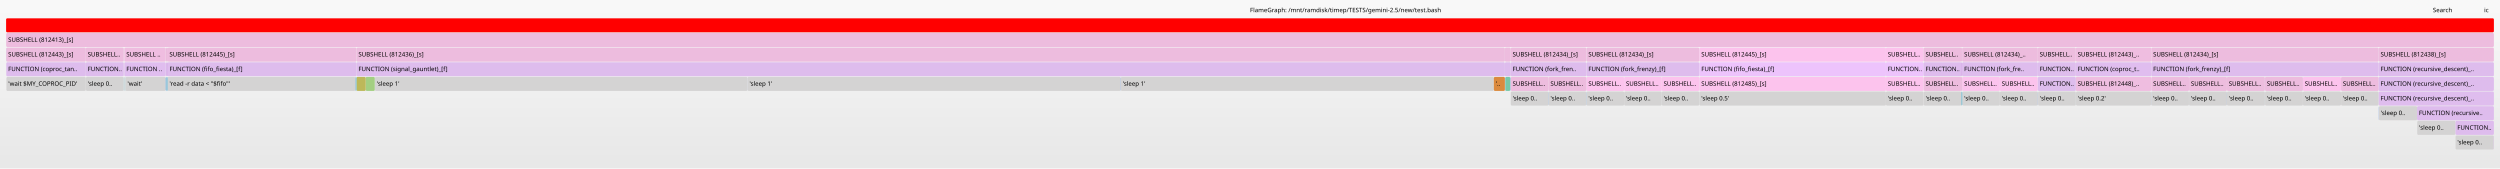
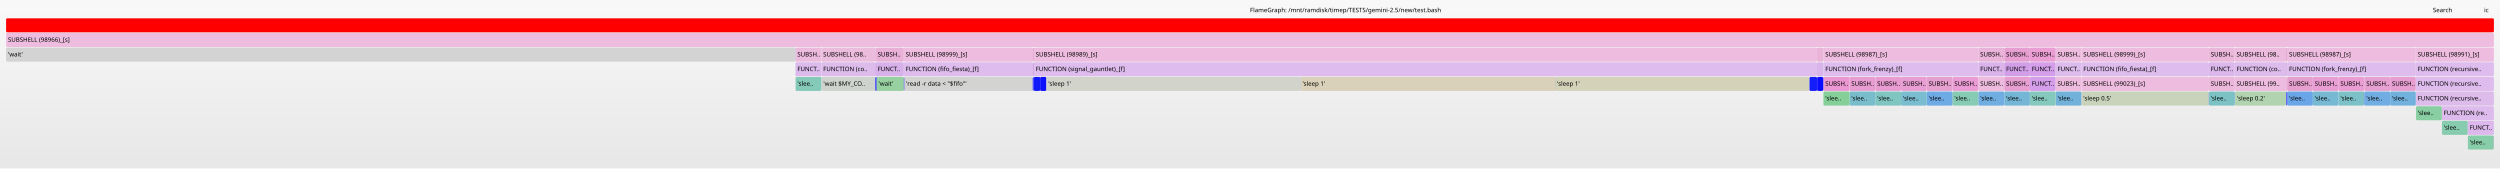
<svg xmlns="http://www.w3.org/2000/svg" version="1.1" width="4096" height="276" viewBox="0 0 4096 276">
  <defs>
    <linearGradient id="background" y1="0" y2="1" x1="0" x2="0">
      <stop stop-color="#f8f8f8" offset="5%" />
      <stop stop-color="#e8e8e8" offset="95%" />
    </linearGradient>
  </defs>
  <style type="text/css">
        text { font-family:Verdana; font-size:10px; fill:rgb(0,0,0); }
        .hide { display:none; }
        .parent { opacity:0.5; }
</style>
  <rect x="0.0" y="0" width="4096.0" height="276.0" fill="url(#background)" />
  <text id="title" x="2048.00" y="20">FlameGraph: /mnt/ramdisk/timep/TESTS/gemini-2.5/new/test.bash</text>
  <text id="details" x="10.00" y="261"> </text>
  <text id="unzoom" x="10.00" y="20" class="hide">Reset Zoom</text>
  <text id="search" x="3986.00" y="20">Search</text>
  <text id="ignorecase" x="4070.00" y="20">ic</text>
  <text id="matched" x="3986.00" y="261"> </text>
  <g id="frames">
    <g>
-       <rect x="10.0" y="78" width="0.3" height="23.0" fill="rgb(94,161,221)" rx="2" ry="2" />
-       <text x="13.05" y="92.5" />
-     </g>
-     <g>
-       <rect x="2599.3" y="150" width="61.6" height="23.0" fill="rgb(212,211,211)" rx="2" ry="2" />
-       <text x="2602.34" y="164.5">'sleep 0..</text>
-     </g>
-     <g>
-       <rect x="140.8" y="126" width="61.7" height="23.0" fill="rgb(212,211,211)" rx="2" ry="2" />
-       <text x="143.79" y="140.5">'sleep 0..</text>
-     </g>
-     <g>
-       <rect x="3401.0" y="102" width="123.7" height="23.0" fill="rgb(224,189.333,239)" rx="2" ry="2" />
-       <text x="3404.02" y="116.5">FUNCTION (coproc_t..</text>
-     </g>
-     <g>
-       <rect x="3089.9" y="102" width="61.7" height="23.0" fill="rgb(236.653,194.955,251.664)" rx="2" ry="2" />
-       <text x="3092.91" y="116.5">FUNCTION..</text>
-     </g>
-     <g>
-       <rect x="1836.0" y="126" width="0.2" height="23.0" fill="rgb(75,132,234)" rx="2" ry="2" />
-       <text x="1839.04" y="140.5" />
-     </g>
-     <g>
-       <rect x="273.5" y="78" width="1.1" height="23.0" fill="rgb(231.495,154.849,208.502)" rx="2" ry="2" />
-       <text x="276.48" y="92.5" />
-     </g>
-     <g>
-       <rect x="1224.9" y="126" width="611.1" height="23.0" fill="rgb(212,211,211)" rx="2" ry="2" />
-       <text x="1227.89" y="140.5">'sleep 1'</text>
-     </g>
-     <g>
-       <rect x="3338.8" y="78" width="62.2" height="23.0" fill="rgb(237.332,188.663,222.332)" rx="2" ry="2" />
-       <text x="3341.75" y="92.5">SUBSHELL..</text>
-     </g>
-     <g>
-       <rect x="599.2" y="126" width="14.9" height="23.0" fill="rgb(163,207,130)" rx="2" ry="2" />
-       <text x="602.18" y="140.5" />
-     </g>
-     <g>
-       <rect x="3710.8" y="150" width="0.2" height="23.0" fill="rgb(88,151,226)" rx="2" ry="2" />
-       <text x="3713.80" y="164.5" />
-     </g>
-     <g>
-       <rect x="2784.3" y="150" width="305.6" height="23.0" fill="rgb(212,211,211)" rx="2" ry="2" />
-       <text x="2787.32" y="164.5">'sleep 0.5'</text>
-     </g>
-     <g>
-       <rect x="10.0" y="54" width="0.3" height="23.0" fill="rgb(222.917,138.333,196.667)" rx="2" ry="2" />
-       <text x="13.00" y="68.5" />
-     </g>
-     <g>
-       <rect x="2661.0" y="150" width="61.6" height="23.0" fill="rgb(212,211,211)" rx="2" ry="2" />
-       <text x="2663.97" y="164.5">'sleep 0..</text>
-     </g>
-     <g>
-       <rect x="3524.7" y="78" width="372.5" height="23.0" fill="rgb(237,188.333,222)" rx="2" ry="2" />
-       <text x="3527.66" y="92.5">SUBSHELL (812434)_[s]</text>
-     </g>
-     <g>
-       <rect x="274.6" y="78" width="309.6" height="23.0" fill="rgb(237,188.333,222)" rx="2" ry="2" />
-       <text x="277.56" y="92.5">SUBSHELL (812445)_[s]</text>
-     </g>
-     <g>
-       <rect x="203.9" y="126" width="1.9" height="23.0" fill="rgb(195,211,213)" rx="2" ry="2" />
-       <text x="206.87" y="140.5" />
-     </g>
-     <g>
-       <rect x="2599.3" y="78" width="184.8" height="23.0" fill="rgb(237,188.333,222)" rx="2" ry="2" />
-       <text x="2602.29" y="92.5">SUBSHELL (812434)_[s]</text>
-     </g>
-     <g>
-       <rect x="3213.6" y="126" width="1.4" height="23.0" fill="rgb(230.824,149.698,206.647)" rx="2" ry="2" />
-       <text x="3216.58" y="140.5" />
-     </g>
-     <g>
-       <rect x="3401.0" y="78" width="123.7" height="23.0" fill="rgb(239,189.333,224)" rx="2" ry="2" />
-       <text x="3404.02" y="92.5">SUBSHELL (812443)_..</text>
-     </g>
-     <g>
-       <rect x="3524.2" y="150" width="0.1" height="23.0" fill="rgb(77,135,233)" rx="2" ry="2" />
-       <text x="3527.18" y="164.5" />
-     </g>
-     <g>
-       <rect x="3773.1" y="150" width="62.4" height="23.0" fill="rgb(212,211,211)" rx="2" ry="2" />
-       <text x="3776.10" y="164.5">'sleep 0..</text>
-     </g>
-     <g>
-       <rect x="2537.2" y="150" width="61.8" height="23.0" fill="rgb(212,211,211)" rx="2" ry="2" />
-       <text x="2540.23" y="164.5">'sleep 0..</text>
-     </g>
-     <g>
-       <rect x="2784.2" y="102" width="0.1" height="23.0" fill="rgb(211.217,166.549,231.118)" rx="2" ry="2" />
-       <text x="2787.16" y="116.5" />
-     </g>
-     <g>
-       <rect x="202.5" y="78" width="1.3" height="23.0" fill="rgb(236.868,187.843,221.757)" rx="2" ry="2" />
-       <text x="205.46" y="92.5" />
-     </g>
-     <g>
-       <rect x="4023.2" y="222" width="62.5" height="23.0" fill="rgb(212,211,211)" rx="2" ry="2" />
-       <text x="4026.15" y="236.5">'sleep 0..</text>
-     </g>
-     <g>
-       <rect x="3897.6" y="174" width="62.5" height="23.0" fill="rgb(212,211,211)" rx="2" ry="2" />
-       <text x="3900.58" y="188.5">'sleep 0..</text>
-     </g>
-     <g>
-       <rect x="271.5" y="78" width="0.3" height="23.0" fill="rgb(235.073,182.54,218.77)" rx="2" ry="2" />
-       <text x="274.49" y="92.5" />
-     </g>
-     <g>
-       <rect x="2599.0" y="126" width="0.2" height="23.0" fill="rgb(228.206,150.452,204.565)" rx="2" ry="2" />
-       <text x="2602.00" y="140.5" />
-     </g>
-     <g>
-       <rect x="2599.3" y="102" width="184.8" height="23.0" fill="rgb(222,188.333,237)" rx="2" ry="2" />
-       <text x="2602.29" y="116.5">FUNCTION (fork_frenzy)_[f]</text>
-     </g>
-     <g>
-       <rect x="3151.8" y="126" width="61.8" height="23.0" fill="rgb(237,188.333,222)" rx="2" ry="2" />
-       <text x="3154.79" y="140.5">SUBSHELL..</text>
-     </g>
-     <g>
-       <rect x="3960.1" y="174" width="125.9" height="23.0" fill="rgb(222,188.333,237)" rx="2" ry="2" />
-       <text x="3963.14" y="188.5">FUNCTION (recursive..</text>
-     </g>
-     <g>
-       <rect x="2474.7" y="126" width="0.5" height="23.0" fill="rgb(100,169,215)" rx="2" ry="2" />
-       <text x="2477.66" y="140.5" />
-     </g>
-     <g>
-       <rect x="10.3" y="78" width="130.3" height="23.0" fill="rgb(236.666,188.332,221.666)" rx="2" ry="2" />
-       <text x="13.31" y="92.5">SUBSHELL (812443)_[s]</text>
-     </g>
-     <g>
-       <rect x="272.8" y="78" width="0.7" height="23.0" fill="rgb(230.556,152.542,207.151)" rx="2" ry="2" />
-       <text x="275.80" y="92.5" />
-     </g>
-     <g>
-       <rect x="1224.7" y="126" width="0.1" height="23.0" fill="rgb(78,137,232)" rx="2" ry="2" />
-       <text x="1227.66" y="140.5" />
-     </g>
-     <g>
-       <rect x="274.6" y="102" width="309.6" height="23.0" fill="rgb(222,188.333,237)" rx="2" ry="2" />
-       <text x="277.56" y="116.5">FUNCTION (fifo_fiesta)_[f]</text>
-     </g>
-     <g>
-       <rect x="10.5" y="126" width="130.1" height="23.0" fill="rgb(212,211,211)" rx="2" ry="2" />
-       <text x="13.53" y="140.5">'wait $MY_COPROC_PID'</text>
-     </g>
-     <g>
-       <rect x="3338.8" y="102" width="62.2" height="23.0" fill="rgb(222.332,188.663,237.332)" rx="2" ry="2" />
-       <text x="3341.75" y="116.5">FUNCTION..</text>
-     </g>
-     <g>
-       <rect x="202.5" y="102" width="1.3" height="23.0" fill="rgb(221.757,187.843,236.868)" rx="2" ry="2" />
-       <text x="205.46" y="116.5" />
-     </g>
-     <g>
-       <rect x="3835.6" y="126" width="61.6" height="23.0" fill="rgb(237,188.333,222)" rx="2" ry="2" />
-       <text x="3838.58" y="140.5">SUBSHELL..</text>
-     </g>
-     <g>
-       <rect x="2475.2" y="150" width="61.8" height="23.0" fill="rgb(212,211,211)" rx="2" ry="2" />
-       <text x="2478.23" y="164.5">'sleep 0..</text>
-     </g>
-     <g>
-       <rect x="271.8" y="78" width="0.7" height="23.0" fill="rgb(235.242,180.816,218.467)" rx="2" ry="2" />
-       <text x="274.82" y="92.5" />
-     </g>
-     <g>
-       <rect x="140.6" y="102" width="61.9" height="23.0" fill="rgb(221.667,188.333,236.667)" rx="2" ry="2" />
-       <text x="143.62" y="116.5">FUNCTION..</text>
-     </g>
-     <g>
-       <rect x="2465.7" y="126" width="0.6" height="23.0" fill="rgb(115,182,211)" rx="2" ry="2" />
-       <text x="2468.68" y="140.5" />
-     </g>
-     <g>
-       <rect x="272.5" y="78" width="0.3" height="23.0" fill="rgb(229.562,152.729,206.201)" rx="2" ry="2" />
-       <text x="275.50" y="92.5" />
-     </g>
-     <g>
-       <rect x="3524.3" y="150" width="0.2" height="23.0" fill="rgb(81,142,230)" rx="2" ry="2" />
-       <text x="3527.35" y="164.5" />
-     </g>
-     <g>
-       <rect x="2466.3" y="126" width="0.2" height="23.0" fill="rgb(81,140,232)" rx="2" ry="2" />
-       <text x="2469.28" y="140.5" />
-     </g>
-     <g>
-       <rect x="202.5" y="126" width="1.3" height="23.0" fill="rgb(194,210,214)" rx="2" ry="2" />
-       <text x="205.50" y="140.5" />
-     </g>
-     <g>
-       <rect x="2475.2" y="102" width="124.0" height="23.0" fill="rgb(221.667,188.333,236.667)" rx="2" ry="2" />
-       <text x="2478.19" y="116.5">FUNCTION (fork_fren..</text>
-     </g>
-     <g>
-       <rect x="271.5" y="102" width="0.3" height="23.0" fill="rgb(218.77,182.54,235.073)" rx="2" ry="2" />
-       <text x="274.49" y="116.5" />
-     </g>
-     <g>
-       <rect x="2599.3" y="126" width="61.6" height="23.0" fill="rgb(251.665,194.971,236.658)" rx="2" ry="2" />
-       <text x="2602.34" y="140.5">SUBSHELL..</text>
-     </g>
-     <g>
-       <rect x="3338.9" y="150" width="0.2" height="23.0" fill="rgb(74,130,235)" rx="2" ry="2" />
-       <text x="3341.92" y="164.5" />
-     </g>
-     <g>
-       <rect x="273.5" y="102" width="1.1" height="23.0" fill="rgb(208.502,154.849,231.495)" rx="2" ry="2" />
-       <text x="276.48" y="116.5" />
-     </g>
-     <g>
-       <rect x="3151.7" y="102" width="61.9" height="23.0" fill="rgb(222,188.333,237)" rx="2" ry="2" />
-       <text x="3154.74" y="116.5">FUNCTION..</text>
-     </g>
-     <g>
-       <rect x="3401.4" y="150" width="122.8" height="23.0" fill="rgb(212,211,211)" rx="2" ry="2" />
-       <text x="3404.43" y="164.5">'sleep 0.2'</text>
-     </g>
-     <g>
-       <rect x="3151.6" y="126" width="0.1" height="23.0" fill="rgb(229.583,160.862,208.402)" rx="2" ry="2" />
-       <text x="3154.62" y="140.5" />
+       <rect x="4000.7" y="174" width="85.3" height="23.0" fill="rgb(221.042,187.084,236.323)" rx="2" ry="2" />
+       <text x="4003.74" y="188.5">FUNCTION (re..</text>
+     </g>
+     <g>
+       <rect x="3241.4" y="126" width="42.2" height="23.0" fill="rgb(236.386,187.312,221.156)" rx="2" ry="2" />
+       <text x="3244.41" y="140.5">SUBSH..</text>
+     </g>
+     <g>
+       <rect x="1303.3" y="78" width="42.4" height="23.0" fill="rgb(235.978,185.829,220.414)" rx="2" ry="2" />
+       <text x="1306.35" y="92.5">SUBSH..</text>
+     </g>
+     <g>
+       <rect x="3619.1" y="78" width="42.3" height="23.0" fill="rgb(235.1,182.636,218.818)" rx="2" ry="2" />
+       <text x="3622.07" y="92.5">SUBSH..</text>
+     </g>
+     <g>
+       <rect x="2131.0" y="126" width="416.8" height="23.0" fill="rgb(217,209,185)" rx="2" ry="2" />
+       <text x="2133.95" y="140.5">'sleep 1'</text>
+     </g>
+     <g>
+       <rect x="3831.5" y="126" width="42.1" height="23.0" fill="rgb(232.509,157.039,210.018)" rx="2" ry="2" />
+       <text x="3834.52" y="140.5">SUBSH..</text>
+     </g>
+     <g>
+       <rect x="1345.7" y="102" width="88.4" height="23.0" fill="rgb(221.276,187.552,236.452)" rx="2" ry="2" />
+       <text x="1348.67" y="116.5">FUNCTION (co..</text>
+     </g>
+     <g>
+       <rect x="1480.8" y="78" width="211.3" height="23.0" fill="rgb(236.656,188.296,221.648)" rx="2" ry="2" />
+       <text x="1483.78" y="92.5">SUBSHELL (98999)_[s]</text>
+     </g>
+     <g>
+       <rect x="3747.3" y="78" width="210.8" height="23.0" fill="rgb(236.655,188.289,221.645)" rx="2" ry="2" />
+       <text x="3750.33" y="92.5">SUBSHELL (98987)_[s]</text>
+     </g>
+     <g>
+       <rect x="3958.4" y="174" width="42.3" height="23.0" fill="rgb(137,206,162)" rx="2" ry="2" />
+       <text x="3961.36" y="188.5">'slee..</text>
+     </g>
+     <g>
+       <rect x="2977.2" y="126" width="0.1" height="23.0" fill="rgb(0,0,254)" rx="2" ry="2" />
+       <text x="2980.16" y="140.5" />
+     </g>
+     <g>
+       <rect x="1346.0" y="126" width="88.1" height="23.0" fill="rgb(206,211,205)" rx="2" ry="2" />
+       <text x="1348.96" y="140.5">'wait $MY_CO..</text>
+     </g>
+     <g>
+       <rect x="3410.2" y="126" width="208.9" height="23.0" fill="rgb(236.65,188.274,221.637)" rx="2" ry="2" />
+       <text x="3413.20" y="140.5">SUBSHELL (99023)_[s]</text>
+     </g>
+     <g>
+       <rect x="3072.6" y="126" width="42.1" height="23.0" fill="rgb(233.207,156.17,210.4)" rx="2" ry="2" />
+       <text x="3075.56" y="140.5">SUBSH..</text>
+     </g>
+     <g>
+       <rect x="3368.0" y="78" width="42.2" height="23.0" fill="rgb(236.364,187.233,221.117)" rx="2" ry="2" />
+       <text x="3371.00" y="92.5">SUBSH..</text>
+     </g>
+     <g>
+       <rect x="1434.1" y="78" width="0.8" height="23.0" fill="rgb(223.808,141.574,198.287)" rx="2" ry="2" />
+       <text x="1437.10" y="92.5" />
+     </g>
+     <g>
+       <rect x="1692.3" y="78" width="0.9" height="23.0" fill="rgb(222.92,138.346,196.673)" rx="2" ry="2" />
+       <text x="1695.29" y="92.5" />
+     </g>
+     <g>
+       <rect x="3831.5" y="150" width="42.1" height="23.0" fill="rgb(125,193,200)" rx="2" ry="2" />
+       <text x="3834.52" y="164.5">'slee..</text>
+     </g>
+     <g>
+       <rect x="1481.5" y="126" width="210.4" height="23.0" fill="rgb(211,211,209)" rx="2" ry="2" />
+       <text x="1484.51" y="140.5">'read -r data &lt; "$fifo"'</text>
+     </g>
+     <g>
+       <rect x="1303.2" y="78" width="0.1" height="23.0" fill="rgb(0,0,254)" rx="2" ry="2" />
+       <text x="1306.17" y="92.5" />
+     </g>
+     <g>
+       <rect x="3618.9" y="150" width="0.2" height="23.0" fill="rgb(0,0,254)" rx="2" ry="2" />
+       <text x="3621.94" y="164.5" />
+     </g>
+     <g>
+       <rect x="3283.6" y="150" width="0.1" height="23.0" fill="rgb(0,0,254)" rx="2" ry="2" />
+       <text x="3286.55" y="164.5" />
+     </g>
+     <g>
+       <rect x="1303.5" y="126" width="42.2" height="23.0" fill="rgb(133,201,184)" rx="2" ry="2" />
+       <text x="1306.51" y="140.5">'slee..</text>
+     </g>
+     <g>
+       <rect x="1692.3" y="126" width="0.9" height="23.0" fill="rgb(7,7,254)" rx="2" ry="2" />
+       <text x="1695.29" y="140.5" />
+     </g>
+     <g>
+       <rect x="3873.6" y="126" width="0.2" height="23.0" fill="rgb(222.919,138.343,196.671)" rx="2" ry="2" />
+       <text x="3876.64" y="140.5" />
+     </g>
+     <g>
+       <rect x="3198.8" y="126" width="0.2" height="23.0" fill="rgb(222.919,138.343,196.672)" rx="2" ry="2" />
+       <text x="3201.82" y="140.5" />
+     </g>
+     <g>
+       <rect x="3661.4" y="78" width="84.7" height="23.0" fill="rgb(236.234,186.762,220.881)" rx="2" ry="2" />
+       <text x="3664.37" y="92.5">SUBSHELL (98..</text>
+     </g>
+     <g>
+       <rect x="10.0" y="78" width="1293.2" height="23.0" fill="rgb(212,211,211)" rx="2" ry="2" />
+       <text x="13.03" y="92.5">'wait'</text>
+     </g>
+     <g>
+       <rect x="3241.3" y="102" width="42.3" height="23.0" fill="rgb(216.781,178.561,233.979)" rx="2" ry="2" />
+       <text x="3244.28" y="116.5">FUNCT..</text>
+     </g>
+     <g>
+       <rect x="3410.2" y="102" width="208.9" height="23.0" fill="rgb(221.637,188.274,236.65)" rx="2" ry="2" />
+       <text x="3413.20" y="116.5">FUNCTION (fifo_fiesta)_[f]</text>
+     </g>
+     <g>
+       <rect x="3958.1" y="150" width="127.9" height="23.0" fill="rgb(221.34,187.68,236.487)" rx="2" ry="2" />
+       <text x="3961.14" y="164.5">FUNCTION (recursive..</text>
+     </g>
+     <g>
+       <rect x="3072.4" y="126" width="0.2" height="23.0" fill="rgb(222.919,138.342,196.671)" rx="2" ry="2" />
+       <text x="3075.43" y="140.5" />
+     </g>
+     <g>
+       <rect x="3410.2" y="150" width="208.6" height="23.0" fill="rgb(201,211,187)" rx="2" ry="2" />
+       <text x="3413.23" y="164.5">'sleep 0.5'</text>
+     </g>
+     <g>
+       <rect x="3156.8" y="126" width="42.0" height="23.0" fill="rgb(229.746,160.179,208.304)" rx="2" ry="2" />
+       <text x="3159.83" y="140.5">SUBSH..</text>
+     </g>
+     <g>
+       <rect x="2977.0" y="102" width="10.4" height="23.0" fill="rgb(217.335,179.67,234.284)" rx="2" ry="2" />
+       <text x="2979.97" y="116.5" />
+     </g>
+     <g>
+       <rect x="3156.8" y="150" width="42.0" height="23.0" fill="rgb(110,170,228)" rx="2" ry="2" />
+       <text x="3159.83" y="164.5">'slee..</text>
+     </g>
+     <g>
+       <rect x="3746.1" y="102" width="1.2" height="23.0" fill="rgb(196.67,138.34,222.918)" rx="2" ry="2" />
+       <text x="3749.13" y="116.5" />
+     </g>
+     <g>
+       <rect x="1693.9" y="126" width="10.3" height="23.0" fill="rgb(18,26,250)" rx="2" ry="2" />
+       <text x="1696.93" y="140.5" />
+     </g>
+     <g>
+       <rect x="3873.8" y="150" width="0.1" height="23.0" fill="rgb(0,0,254)" rx="2" ry="2" />
+       <text x="3876.78" y="164.5" />
+     </g>
+     <g>
+       <rect x="1704.2" y="126" width="10.2" height="23.0" fill="rgb(13,17,252)" rx="2" ry="2" />
+       <text x="1707.20" y="140.5" />
+     </g>
+     <g>
+       <rect x="3958.1" y="126" width="127.9" height="23.0" fill="rgb(221.614,188.228,236.638)" rx="2" ry="2" />
+       <text x="3961.11" y="140.5">FUNCTION (recursive..</text>
+     </g>
+     <g>
+       <rect x="3241.3" y="78" width="42.3" height="23.0" fill="rgb(233.979,178.561,216.781)" rx="2" ry="2" />
+       <text x="3244.28" y="92.5">SUBSH..</text>
+     </g>
+     <g>
+       <rect x="3368.1" y="150" width="42.0" height="23.0" fill="rgb(114,178,218)" rx="2" ry="2" />
+       <text x="3371.06" y="164.5">'slee..</text>
+     </g>
+     <g>
+       <rect x="1693.2" y="78" width="0.7" height="23.0" fill="rgb(222.949,138.45,196.725)" rx="2" ry="2" />
+       <text x="1696.22" y="92.5" />
+     </g>
+     <g>
+       <rect x="3072.4" y="150" width="0.2" height="23.0" fill="rgb(0,0,254)" rx="2" ry="2" />
+       <text x="3075.43" y="164.5" />
+     </g>
+     <g>
+       <rect x="2987.4" y="78" width="253.8" height="23.0" fill="rgb(236.658,188.301,221.65)" rx="2" ry="2" />
+       <text x="2990.45" y="92.5">SUBSHELL (98987)_[s]</text>
+     </g>
+     <g>
+       <rect x="1434.9" y="78" width="45.9" height="23.0" fill="rgb(233.515,176.873,215.936)" rx="2" ry="2" />
+       <text x="1437.93" y="92.5">SUBSH..</text>
+     </g>
+     <g>
+       <rect x="2987.4" y="102" width="253.8" height="23.0" fill="rgb(221.65,188.301,236.658)" rx="2" ry="2" />
+       <text x="2990.45" y="116.5">FUNCTION (fork_frenzy)_[f]</text>
+     </g>
+     <g>
+       <rect x="3916.0" y="150" width="42.0" height="23.0" fill="rgb(114,176,221)" rx="2" ry="2" />
+       <text x="3918.97" y="164.5">'slee..</text>
+     </g>
+     <g>
+       <rect x="1481.0" y="126" width="0.5" height="23.0" fill="rgb(7,7,254)" rx="2" ry="2" />
+       <text x="1483.98" y="140.5" />
+     </g>
+     <g>
+       <rect x="1714.5" y="126" width="416.3" height="23.0" fill="rgb(210,211,203)" rx="2" ry="2" />
+       <text x="1717.49" y="140.5">'sleep 1'</text>
+     </g>
+     <g>
+       <rect x="2986.9" y="126" width="0.2" height="23.0" fill="rgb(0,0,254)" rx="2" ry="2" />
+       <text x="2989.92" y="140.5" />
+     </g>
+     <g>
+       <rect x="3283.8" y="126" width="42.0" height="23.0" fill="rgb(231.335,157.875,209.149)" rx="2" ry="2" />
+       <text x="3286.79" y="140.5">SUBSH..</text>
+     </g>
+     <g>
+       <rect x="3874.0" y="126" width="42.0" height="23.0" fill="rgb(230.184,160.03,208.708)" rx="2" ry="2" />
+       <text x="3876.98" y="140.5">SUBSH..</text>
+     </g>
+     <g>
+       <rect x="10.0" y="54" width="4076.0" height="23.0" fill="rgb(236.667,188.333,221.667)" rx="2" ry="2" />
+       <text x="13.00" y="68.5">SUBSHELL (98966)_[s]</text>
+     </g>
+     <g>
+       <rect x="1480.8" y="102" width="211.3" height="23.0" fill="rgb(221.648,188.296,236.656)" rx="2" ry="2" />
+       <text x="1483.78" y="116.5">FUNCTION (fifo_fiesta)_[f]</text>
+     </g>
+     <g>
+       <rect x="3241.3" y="150" width="0.1" height="23.0" fill="rgb(0,0,254)" rx="2" ry="2" />
+       <text x="3244.28" y="164.5" />
+     </g>
+     <g>
+       <rect x="3241.4" y="150" width="42.1" height="23.0" fill="rgb(112,173,224)" rx="2" ry="2" />
+       <text x="3244.45" y="164.5">'slee..</text>
+     </g>
+     <g>
+       <rect x="1693.9" y="102" width="1283.1" height="23.0" fill="rgb(221.666,188.332,236.666)" rx="2" ry="2" />
+       <text x="1696.90" y="116.5">FUNCTION (signal_gauntlet)_[f]</text>
+     </g>
+     <g>
+       <rect x="1693.2" y="126" width="0.2" height="23.0" fill="rgb(7,7,254)" rx="2" ry="2" />
+       <text x="1696.22" y="140.5" />
+     </g>
+     <g>
+       <rect x="3661.4" y="150" width="0.5" height="23.0" fill="rgb(8,10,253)" rx="2" ry="2" />
+       <text x="3664.37" y="164.5" />
+     </g>
+     <g>
+       <rect x="1303.3" y="102" width="42.4" height="23.0" fill="rgb(220.414,185.829,235.978)" rx="2" ry="2" />
+       <text x="1306.35" y="116.5">FUNCT..</text>
+     </g>
+     <g>
+       <rect x="1692.1" y="126" width="0.2" height="23.0" fill="rgb(0,0,254)" rx="2" ry="2" />
+       <text x="1695.11" y="140.5" />
+     </g>
+     <g>
+       <rect x="4043.4" y="222" width="42.3" height="23.0" fill="rgb(136,205,169)" rx="2" ry="2" />
+       <text x="4046.41" y="236.5">'slee..</text>
+     </g>
+     <g>
+       <rect x="3283.6" y="102" width="0.1" height="23.0" fill="rgb(196.673,138.347,222.92)" rx="2" ry="2" />
+       <text x="3286.55" y="116.5" />
+     </g>
+     <g>
+       <rect x="4000.9" y="198" width="42.3" height="23.0" fill="rgb(136,204,175)" rx="2" ry="2" />
+       <text x="4003.94" y="212.5">'slee..</text>
+     </g>
+     <g>
+       <rect x="3283.8" y="102" width="42.0" height="23.0" fill="rgb(209.149,157.875,231.335)" rx="2" ry="2" />
+       <text x="3286.79" y="116.5">FUNCT..</text>
+     </g>
+     <g>
+       <rect x="3199.0" y="126" width="42.1" height="23.0" fill="rgb(234.588,156,211.624)" rx="2" ry="2" />
+       <text x="3201.95" y="140.5">SUBSH..</text>
+     </g>
+     <g>
+       <rect x="3661.4" y="102" width="84.7" height="23.0" fill="rgb(220.881,186.762,236.234)" rx="2" ry="2" />
+       <text x="3664.37" y="116.5">FUNCTION (co..</text>
+     </g>
+     <g>
+       <rect x="3916.0" y="126" width="42.0" height="23.0" fill="rgb(230.652,158.58,208.738)" rx="2" ry="2" />
+       <text x="3918.97" y="140.5">SUBSH..</text>
+     </g>
+     <g>
+       <rect x="2977.0" y="78" width="10.4" height="23.0" fill="rgb(234.284,179.67,217.335)" rx="2" ry="2" />
+       <text x="2979.97" y="92.5" />
+     </g>
+     <g>
+       <rect x="3114.7" y="126" width="42.1" height="23.0" fill="rgb(232.297,158.264,210.087)" rx="2" ry="2" />
+       <text x="3117.74" y="140.5">SUBSH..</text>
+     </g>
+     <g>
+       <rect x="1434.1" y="126" width="0.8" height="23.0" fill="rgb(1,4,254)" rx="2" ry="2" />
+       <text x="1437.13" y="140.5" />
+     </g>
+     <g>
+       <rect x="3325.8" y="102" width="42.2" height="23.0" fill="rgb(211.5,158,234)" rx="2" ry="2" />
+       <text x="3328.85" y="116.5">FUNCT..</text>
+     </g>
+     <g>
+       <rect x="1434.9" y="102" width="45.9" height="23.0" fill="rgb(215.936,176.873,233.515)" rx="2" ry="2" />
+       <text x="1437.93" y="116.5">FUNCT..</text>
+     </g>
+     <g>
+       <rect x="2987.5" y="126" width="42.7" height="23.0" fill="rgb(234.896,150.677,210.445)" rx="2" ry="2" />
+       <text x="2990.52" y="140.5">SUBSH..</text>
+     </g>
+     <g>
+       <rect x="1434.9" y="126" width="1.4" height="23.0" fill="rgb(2,6,254)" rx="2" ry="2" />
+       <text x="1437.93" y="140.5" />
+     </g>
+     <g>
+       <rect x="3283.6" y="126" width="0.1" height="23.0" fill="rgb(196.673,138.347,222.92)" rx="2" ry="2" />
+       <text x="3286.55" y="140.5" />
+     </g>
+     <g>
+       <rect x="3241.3" y="126" width="0.1" height="23.0" fill="rgb(222.919,138.342,196.671)" rx="2" ry="2" />
+       <text x="3244.28" y="140.5" />
+     </g>
+     <g>
+       <rect x="3283.6" y="78" width="0.1" height="23.0" fill="rgb(222.92,138.347,196.673)" rx="2" ry="2" />
+       <text x="3286.55" y="92.5" />
+     </g>
+     <g>
+       <rect x="3325.8" y="126" width="42.2" height="23.0" fill="rgb(211.5,158,234)" rx="2" ry="2" />
+       <text x="3328.85" y="140.5">FUNCT..</text>
+     </g>
+     <g>
+       <rect x="2977.3" y="126" width="9.6" height="23.0" fill="rgb(11,12,253)" rx="2" ry="2" />
+       <text x="2980.27" y="140.5" />
+     </g>
+     <g>
+       <rect x="1345.7" y="78" width="88.4" height="23.0" fill="rgb(236.452,187.552,221.276)" rx="2" ry="2" />
+       <text x="1348.67" y="92.5">SUBSHELL (98..</text>
+     </g>
+     <g>
+       <rect x="3662.0" y="150" width="83.8" height="23.0" fill="rgb(177,211,175)" rx="2" ry="2" />
+       <text x="3665.03" y="164.5">'sleep 0.2'</text>
+     </g>
+     <g>
+       <rect x="4043.2" y="198" width="42.8" height="23.0" fill="rgb(219.607,184.214,235.534)" rx="2" ry="2" />
+       <text x="4046.21" y="212.5">FUNCT..</text>
+     </g>
+     <g>
+       <rect x="3030.2" y="126" width="42.1" height="23.0" fill="rgb(231.957,156.816,209.415)" rx="2" ry="2" />
+       <text x="3033.17" y="140.5">SUBSH..</text>
+     </g>
+     <g>
+       <rect x="3619.1" y="102" width="42.3" height="23.0" fill="rgb(218.818,182.636,235.1)" rx="2" ry="2" />
+       <text x="3622.07" y="116.5">FUNCT..</text>
+     </g>
+     <g>
+       <rect x="3410.2" y="78" width="208.9" height="23.0" fill="rgb(236.65,188.274,221.637)" rx="2" ry="2" />
+       <text x="3413.20" y="92.5">SUBSHELL (98999)_[s]</text>
+     </g>
+     <g>
+       <rect x="2987.1" y="126" width="0.3" height="23.0" fill="rgb(7,7,254)" rx="2" ry="2" />
+       <text x="2990.10" y="140.5" />
+     </g>
+     <g>
+       <rect x="3747.4" y="150" width="42.0" height="23.0" fill="rgb(106,166,231)" rx="2" ry="2" />
+       <text x="3750.40" y="164.5">'slee..</text>
+     </g>
+     <g>
+       <rect x="3368.0" y="102" width="42.2" height="23.0" fill="rgb(221.117,187.233,236.364)" rx="2" ry="2" />
+       <text x="3371.00" y="116.5">FUNCT..</text>
+     </g>
+     <g>
+       <rect x="3283.8" y="78" width="42.0" height="23.0" fill="rgb(231.335,157.875,209.149)" rx="2" ry="2" />
+       <text x="3286.79" y="92.5">SUBSH..</text>
+     </g>
+     <g>
+       <rect x="1693.2" y="102" width="0.7" height="23.0" fill="rgb(196.725,138.45,222.949)" rx="2" ry="2" />
+       <text x="1696.22" y="116.5" />
+     </g>
+     <g>
+       <rect x="3746.1" y="150" width="1.2" height="23.0" fill="rgb(7,7,254)" rx="2" ry="2" />
+       <text x="3749.13" y="164.5" />
+     </g>
+     <g>
+       <rect x="1692.1" y="102" width="0.2" height="23.0" fill="rgb(196.848,138.695,223.016)" rx="2" ry="2" />
+       <text x="1695.08" y="116.5" />
+     </g>
+     <g>
+       <rect x="1693.4" y="126" width="0.4" height="23.0" fill="rgb(7,7,254)" rx="2" ry="2" />
+       <text x="1696.42" y="140.5" />
+     </g>
+     <g>
+       <rect x="3747.4" y="126" width="42.0" height="23.0" fill="rgb(229.244,159.607,207.781)" rx="2" ry="2" />
+       <text x="3750.40" y="140.5">SUBSH..</text>
+     </g>
+     <g>
+       <rect x="1693.9" y="78" width="1283.1" height="23.0" fill="rgb(236.666,188.332,221.666)" rx="2" ry="2" />
+       <text x="1696.90" y="92.5">SUBSHELL (98989)_[s]</text>
+     </g>
+     <g>
+       <rect x="3958.1" y="102" width="127.9" height="23.0" fill="rgb(221.614,188.228,236.638)" rx="2" ry="2" />
+       <text x="3961.11" y="116.5">FUNCTION (recursive..</text>
+     </g>
+     <g>
+       <rect x="1436.3" y="126" width="44.5" height="23.0" fill="rgb(152,209,161)" rx="2" ry="2" />
+       <text x="1439.29" y="140.5">'wait'</text>
+     </g>
+     <g>
+       <rect x="3283.8" y="150" width="42.0" height="23.0" fill="rgb(117,182,214)" rx="2" ry="2" />
+       <text x="3286.79" y="164.5">'slee..</text>
+     </g>
+     <g>
+       <rect x="3198.8" y="150" width="0.2" height="23.0" fill="rgb(0,0,254)" rx="2" ry="2" />
+       <text x="3201.82" y="164.5" />
+     </g>
+     <g>
+       <rect x="3789.4" y="126" width="42.1" height="23.0" fill="rgb(231.797,157.747,209.582)" rx="2" ry="2" />
+       <text x="3792.42" y="140.5">SUBSH..</text>
+     </g>
+     <g>
+       <rect x="2547.9" y="126" width="416.8" height="23.0" fill="rgb(213,210,186)" rx="2" ry="2" />
+       <text x="2550.92" y="140.5">'sleep 1'</text>
+     </g>
+     <g>
+       <rect x="3199.0" y="150" width="42.1" height="23.0" fill="rgb(134,203,179)" rx="2" ry="2" />
+       <text x="3201.95" y="164.5">'slee..</text>
+     </g>
+     <g>
+       <rect x="3873.8" y="126" width="0.1" height="23.0" fill="rgb(222.919,138.342,196.671)" rx="2" ry="2" />
+       <text x="3876.78" y="140.5" />
+     </g>
+     <g>
+       <rect x="3325.8" y="150" width="42.2" height="23.0" fill="rgb(133,200,189)" rx="2" ry="2" />
+       <text x="3328.85" y="164.5">'slee..</text>
+     </g>
+     <g>
+       <rect x="2964.7" y="126" width="12.3" height="23.0" fill="rgb(20,30,250)" rx="2" ry="2" />
+       <text x="2967.72" y="140.5" />
+     </g>
+     <g>
+       <rect x="3747.3" y="102" width="210.8" height="23.0" fill="rgb(221.645,188.289,236.655)" rx="2" ry="2" />
+       <text x="3750.33" y="116.5">FUNCTION (fork_frenzy)_[f]</text>
+     </g>
+     <g>
+       <rect x="3874.0" y="150" width="42.0" height="23.0" fill="rgb(113,173,226)" rx="2" ry="2" />
+       <text x="3876.98" y="164.5">'slee..</text>
+     </g>
+     <g>
+       <rect x="4085.7" y="222" width="0.3" height="23.0" fill="rgb(196.707,138.414,222.939)" rx="2" ry="2" />
+       <text x="4088.73" y="236.5" />
+     </g>
+     <g>
+       <rect x="3325.8" y="78" width="42.2" height="23.0" fill="rgb(234,158,211.5)" rx="2" ry="2" />
+       <text x="3328.85" y="92.5">SUBSH..</text>
+     </g>
+     <g>
+       <rect x="1691.9" y="126" width="0.1" height="23.0" fill="rgb(0,0,254)" rx="2" ry="2" />
+       <text x="1694.92" y="140.5" />
+     </g>
+     <g>
+       <rect x="3114.7" y="150" width="42.1" height="23.0" fill="rgb(122,188,208)" rx="2" ry="2" />
+       <text x="3117.74" y="164.5">'slee..</text>
+     </g>
+     <g>
+       <rect x="3746.1" y="126" width="1.2" height="23.0" fill="rgb(222.918,138.34,196.67)" rx="2" ry="2" />
+       <text x="3749.13" y="140.5" />
+     </g>
+     <g>
+       <rect x="3619.2" y="150" width="42.1" height="23.0" fill="rgb(124,194,196)" rx="2" ry="2" />
+       <text x="3622.15" y="164.5">'slee..</text>
+     </g>
+     <g>
+       <rect x="3072.6" y="150" width="42.1" height="23.0" fill="rgb(127,197,192)" rx="2" ry="2" />
+       <text x="3075.56" y="164.5">'slee..</text>
+     </g>
+     <g>
+       <rect x="3746.1" y="78" width="1.2" height="23.0" fill="rgb(222.918,138.34,196.67)" rx="2" ry="2" />
+       <text x="3749.13" y="92.5" />
+     </g>
+     <g>
+       <rect x="3368.0" y="126" width="42.2" height="23.0" fill="rgb(236.397,187.354,221.177)" rx="2" ry="2" />
+       <text x="3371.03" y="140.5">SUBSH..</text>
+     </g>
+     <g>
+       <rect x="3789.4" y="150" width="42.1" height="23.0" fill="rgb(119,185,211)" rx="2" ry="2" />
+       <text x="3792.42" y="164.5">'slee..</text>
+     </g>
+     <g>
+       <rect x="3619.1" y="126" width="42.3" height="23.0" fill="rgb(235.1,182.636,218.818)" rx="2" ry="2" />
+       <text x="3622.07" y="140.5">SUBSH..</text>
+     </g>
+     <g>
+       <rect x="1692.3" y="102" width="0.9" height="23.0" fill="rgb(196.673,138.346,222.92)" rx="2" ry="2" />
+       <text x="1695.29" y="116.5" />
+     </g>
+     <g>
+       <rect x="1434.1" y="102" width="0.8" height="23.0" fill="rgb(198.287,141.574,223.808)" rx="2" ry="2" />
+       <text x="1437.10" y="116.5" />
+     </g>
+     <g>
+       <rect x="3958.1" y="78" width="127.9" height="23.0" fill="rgb(236.638,188.228,221.614)" rx="2" ry="2" />
+       <text x="3961.11" y="92.5">SUBSHELL (98991)_[s]</text>
+     </g>
+     <g>
+       <rect x="3030.2" y="150" width="42.1" height="23.0" fill="rgb(121,189,204)" rx="2" ry="2" />
+       <text x="3033.17" y="164.5">'slee..</text>
+     </g>
+     <g>
+       <rect x="3618.8" y="150" width="0.1" height="23.0" fill="rgb(0,0,254)" rx="2" ry="2" />
+       <text x="3621.80" y="164.5" />
+     </g>
+     <g>
+       <rect x="1692.1" y="78" width="0.2" height="23.0" fill="rgb(223.016,138.695,196.848)" rx="2" ry="2" />
+       <text x="1695.08" y="92.5" />
+     </g>
+     <g>
+       <rect x="2130.8" y="126" width="0.1" height="23.0" fill="rgb(0,0,254)" rx="2" ry="2" />
+       <text x="2133.80" y="140.5" />
+     </g>
+     <g>
+       <rect x="2547.8" y="126" width="0.1" height="23.0" fill="rgb(0,0,254)" rx="2" ry="2" />
+       <text x="2550.77" y="140.5" />
+     </g>
+     <g>
+       <rect x="1480.8" y="126" width="0.2" height="23.0" fill="rgb(0,0,254)" rx="2" ry="2" />
+       <text x="1483.81" y="140.5" />
+     </g>
+     <g>
+       <rect x="3873.6" y="150" width="0.2" height="23.0" fill="rgb(0,0,254)" rx="2" ry="2" />
+       <text x="3876.64" y="164.5" />
+     </g>
+     <g>
+       <rect x="2977.0" y="126" width="0.2" height="23.0" fill="rgb(0,0,254)" rx="2" ry="2" />
+       <text x="2980.00" y="140.5" />
+     </g>
+     <g>
+       <rect x="3661.4" y="126" width="84.7" height="23.0" fill="rgb(236.234,186.762,220.881)" rx="2" ry="2" />
+       <text x="3664.37" y="140.5">SUBSHELL (99..</text>
    </g>
    <g>
      <rect x="10.0" y="30" width="4076.0" height="23.0" fill="rgb(255,0,0)" rx="2" ry="2" />
      <text x="13.00" y="44.5" />
    </g>
    <g>
-       <rect x="3276.6" y="126" width="62.0" height="23.0" fill="rgb(251.662,194.92,236.642)" rx="2" ry="2" />
-       <text x="3279.63" y="140.5">SUBSHELL..</text>
-     </g>
-     <g>
-       <rect x="3089.9" y="78" width="61.7" height="23.0" fill="rgb(251.664,194.955,236.653)" rx="2" ry="2" />
-       <text x="3092.91" y="92.5">SUBSHELL..</text>
-     </g>
-     <g>
-       <rect x="3215.0" y="102" width="123.8" height="23.0" fill="rgb(222,188.333,237)" rx="2" ry="2" />
-       <text x="3217.98" y="116.5">FUNCTION (fork_fre..</text>
-     </g>
-     <g>
-       <rect x="614.2" y="126" width="610.5" height="23.0" fill="rgb(212,211,211)" rx="2" ry="2" />
-       <text x="617.24" y="140.5">'sleep 1'</text>
-     </g>
-     <g>
-       <rect x="3648.7" y="150" width="62.0" height="23.0" fill="rgb(212,211,211)" rx="2" ry="2" />
-       <text x="3651.73" y="164.5">'sleep 0..</text>
-     </g>
-     <g>
-       <rect x="582.3" y="126" width="0.2" height="23.0" fill="rgb(81,140,231)" rx="2" ry="2" />
-       <text x="585.33" y="140.5" />
-     </g>
-     <g>
-       <rect x="3711.1" y="150" width="62.0" height="23.0" fill="rgb(212,211,211)" rx="2" ry="2" />
-       <text x="3714.05" y="164.5">'sleep 0..</text>
-     </g>
-     <g>
-       <rect x="3401.0" y="150" width="0.3" height="23.0" fill="rgb(187,210,212)" rx="2" ry="2" />
-       <text x="3404.02" y="164.5" />
-     </g>
-     <g>
-       <rect x="10.3" y="54" width="4075.7" height="23.0" fill="rgb(236.667,188.333,221.667)" rx="2" ry="2" />
-       <text x="13.31" y="68.5">SUBSHELL (812413)_[s]</text>
-     </g>
-     <g>
-       <rect x="3960.4" y="198" width="62.5" height="23.0" fill="rgb(212,211,211)" rx="2" ry="2" />
-       <text x="3963.38" y="212.5">'sleep 0..</text>
-     </g>
-     <g>
-       <rect x="3586.4" y="150" width="0.2" height="23.0" fill="rgb(88,151,226)" rx="2" ry="2" />
-       <text x="3589.35" y="164.5" />
-     </g>
-     <g>
-       <rect x="3773.1" y="126" width="62.4" height="23.0" fill="rgb(251.659,194.854,236.622)" rx="2" ry="2" />
-       <text x="3776.10" y="140.5">SUBSHELL..</text>
-     </g>
-     <g>
-       <rect x="272.5" y="126" width="0.3" height="23.0" fill="rgb(99,167,217)" rx="2" ry="2" />
-       <text x="275.50" y="140.5" />
-     </g>
-     <g>
-       <rect x="584.2" y="102" width="1881.4" height="23.0" fill="rgb(221.667,188.333,236.667)" rx="2" ry="2" />
-       <text x="587.16" y="116.5">FUNCTION (signal_gauntlet)_[f]</text>
-     </g>
-     <g>
-       <rect x="2466.5" y="126" width="7.9" height="23.0" fill="rgb(119,200,168)" rx="2" ry="2" />
-       <text x="2469.46" y="140.5" />
-     </g>
-     <g>
-       <rect x="3151.8" y="150" width="61.7" height="23.0" fill="rgb(212,211,211)" rx="2" ry="2" />
-       <text x="3154.84" y="164.5">'sleep 0..</text>
-     </g>
-     <g>
-       <rect x="3213.6" y="78" width="1.4" height="23.0" fill="rgb(230.824,149.698,206.647)" rx="2" ry="2" />
-       <text x="3216.58" y="92.5" />
-     </g>
-     <g>
-       <rect x="2537.2" y="126" width="61.8" height="23.0" fill="rgb(237,188.333,222)" rx="2" ry="2" />
-       <text x="2540.18" y="140.5">SUBSHELL..</text>
-     </g>
-     <g>
-       <rect x="3276.6" y="150" width="62.0" height="23.0" fill="rgb(212,211,211)" rx="2" ry="2" />
-       <text x="3279.63" y="164.5">'sleep 0..</text>
-     </g>
-     <g>
-       <rect x="584.2" y="126" width="15.0" height="23.0" fill="rgb(189,184,90)" rx="2" ry="2" />
-       <text x="587.21" y="140.5" />
-     </g>
-     <g>
-       <rect x="3897.2" y="78" width="188.8" height="23.0" fill="rgb(236.667,188.333,221.667)" rx="2" ry="2" />
-       <text x="3900.24" y="92.5">SUBSHELL (812438)_[s]</text>
-     </g>
-     <g>
-       <rect x="3524.7" y="102" width="372.5" height="23.0" fill="rgb(222,188.333,237)" rx="2" ry="2" />
-       <text x="3527.66" y="116.5">FUNCTION (fork_frenzy)_[f]</text>
-     </g>
-     <g>
-       <rect x="3215.1" y="150" width="61.5" height="23.0" fill="rgb(212,211,211)" rx="2" ry="2" />
-       <text x="3218.07" y="164.5">'sleep 0..</text>
-     </g>
-     <g>
-       <rect x="3586.6" y="150" width="61.9" height="23.0" fill="rgb(212,211,211)" rx="2" ry="2" />
-       <text x="3589.65" y="164.5">'sleep 0..</text>
-     </g>
-     <g>
-       <rect x="203.9" y="78" width="67.6" height="23.0" fill="rgb(238.665,188.994,223.664)" rx="2" ry="2" />
-       <text x="206.87" y="92.5">SUBSHELL ..</text>
-     </g>
-     <g>
-       <rect x="2784.2" y="78" width="0.1" height="23.0" fill="rgb(231.118,166.549,211.217)" rx="2" ry="2" />
-       <text x="2787.16" y="92.5" />
-     </g>
-     <g>
-       <rect x="2465.6" y="102" width="9.6" height="23.0" fill="rgb(221.989,188.311,236.994)" rx="2" ry="2" />
-       <text x="2468.62" y="116.5" />
-     </g>
-     <g>
-       <rect x="3151.6" y="78" width="0.1" height="23.0" fill="rgb(229.583,160.862,208.402)" rx="2" ry="2" />
-       <text x="3154.62" y="92.5" />
-     </g>
-     <g>
-       <rect x="2474.4" y="126" width="0.3" height="23.0" fill="rgb(121,182,219)" rx="2" ry="2" />
-       <text x="2477.41" y="140.5" />
-     </g>
-     <g>
-       <rect x="3401.0" y="126" width="123.7" height="23.0" fill="rgb(239,189.333,224)" rx="2" ry="2" />
-       <text x="3404.02" y="140.5">SUBSHELL (812448)_..</text>
-     </g>
-     <g>
-       <rect x="205.8" y="126" width="65.7" height="23.0" fill="rgb(212,211,211)" rx="2" ry="2" />
-       <text x="208.76" y="140.5">'wait'</text>
-     </g>
-     <g>
-       <rect x="272.8" y="126" width="0.7" height="23.0" fill="rgb(105,176,210)" rx="2" ry="2" />
-       <text x="275.80" y="140.5" />
-     </g>
-     <g>
-       <rect x="3897.2" y="102" width="188.8" height="23.0" fill="rgb(221.667,188.333,236.667)" rx="2" ry="2" />
-       <text x="3900.24" y="116.5">FUNCTION (recursive_descent)_..</text>
-     </g>
-     <g>
-       <rect x="1836.4" y="126" width="611.1" height="23.0" fill="rgb(212,211,211)" rx="2" ry="2" />
-       <text x="1839.39" y="140.5">'sleep 1'</text>
-     </g>
-     <g>
-       <rect x="271.8" y="102" width="0.7" height="23.0" fill="rgb(218.467,180.816,235.242)" rx="2" ry="2" />
-       <text x="274.82" y="116.5" />
-     </g>
-     <g>
-       <rect x="3524.7" y="126" width="61.9" height="23.0" fill="rgb(237,188.333,222)" rx="2" ry="2" />
-       <text x="3527.66" y="140.5">SUBSHELL..</text>
-     </g>
-     <g>
-       <rect x="4023.0" y="198" width="63.0" height="23.0" fill="rgb(221.667,188.333,236.667)" rx="2" ry="2" />
-       <text x="4025.98" y="212.5">FUNCTION..</text>
-     </g>
-     <g>
-       <rect x="4085.7" y="222" width="0.3" height="23.0" fill="rgb(214.62,172.591,233.162)" rx="2" ry="2" />
-       <text x="4088.71" y="236.5" />
-     </g>
-     <g>
-       <rect x="10.3" y="102" width="130.3" height="23.0" fill="rgb(221.666,188.332,236.666)" rx="2" ry="2" />
-       <text x="13.31" y="116.5">FUNCTION (coproc_tan..</text>
-     </g>
-     <g>
-       <rect x="582.5" y="126" width="1.6" height="23.0" fill="rgb(115,188,198)" rx="2" ry="2" />
-       <text x="585.50" y="140.5" />
-     </g>
-     <g>
-       <rect x="3710.8" y="126" width="0.2" height="23.0" fill="rgb(228.306,151.365,204.753)" rx="2" ry="2" />
-       <text x="3713.80" y="140.5" />
-     </g>
-     <g>
-       <rect x="2447.5" y="126" width="18.1" height="23.0" fill="rgb(219,138,62)" rx="2" ry="2" />
-       <text x="2450.46" y="140.5">'..</text>
-     </g>
-     <g>
-       <rect x="140.6" y="78" width="61.9" height="23.0" fill="rgb(236.667,188.333,221.667)" rx="2" ry="2" />
-       <text x="143.62" y="92.5">SUBSHELL..</text>
-     </g>
-     <g>
-       <rect x="582.1" y="126" width="0.2" height="23.0" fill="rgb(81,141,230)" rx="2" ry="2" />
-       <text x="585.14" y="140.5" />
-     </g>
-     <g>
-       <rect x="3151.6" y="102" width="0.1" height="23.0" fill="rgb(208.402,160.862,229.583)" rx="2" ry="2" />
-       <text x="3154.62" y="116.5" />
-     </g>
-     <g>
-       <rect x="2465.6" y="78" width="9.6" height="23.0" fill="rgb(236.994,188.311,221.989)" rx="2" ry="2" />
-       <text x="2468.62" y="92.5" />
-     </g>
-     <g>
-       <rect x="3338.8" y="150" width="0.1" height="23.0" fill="rgb(75,132,234)" rx="2" ry="2" />
-       <text x="3341.75" y="164.5" />
-     </g>
-     <g>
-       <rect x="3586.6" y="126" width="62.0" height="23.0" fill="rgb(237.333,188.666,222.333)" rx="2" ry="2" />
-       <text x="3589.55" y="140.5">SUBSHELL..</text>
-     </g>
-     <g>
-       <rect x="2475.2" y="78" width="124.0" height="23.0" fill="rgb(236.667,188.333,221.667)" rx="2" ry="2" />
-       <text x="2478.19" y="92.5">SUBSHELL (812434)_[s]</text>
-     </g>
-     <g>
-       <rect x="3648.6" y="150" width="0.1" height="23.0" fill="rgb(76,133,234)" rx="2" ry="2" />
-       <text x="3651.61" y="164.5" />
-     </g>
-     <g>
-       <rect x="2784.3" y="126" width="305.6" height="23.0" fill="rgb(251.667,194.998,236.666)" rx="2" ry="2" />
-       <text x="2787.32" y="140.5">SUBSHELL (812485)_[s]</text>
-     </g>
-     <g>
-       <rect x="3524.7" y="150" width="61.7" height="23.0" fill="rgb(212,211,211)" rx="2" ry="2" />
-       <text x="3527.71" y="164.5">'sleep 0..</text>
-     </g>
-     <g>
-       <rect x="271.5" y="126" width="0.3" height="23.0" fill="rgb(99,167,218)" rx="2" ry="2" />
-       <text x="274.53" y="140.5" />
-     </g>
-     <g>
-       <rect x="2661.0" y="126" width="61.6" height="23.0" fill="rgb(251.665,194.962,236.655)" rx="2" ry="2" />
-       <text x="2663.97" y="140.5">SUBSHELL..</text>
-     </g>
-     <g>
-       <rect x="2784.3" y="78" width="305.6" height="23.0" fill="rgb(251.667,194.998,236.666)" rx="2" ry="2" />
-       <text x="2787.32" y="92.5">SUBSHELL (812445)_[s]</text>
-     </g>
-     <g>
-       <rect x="272.8" y="102" width="0.7" height="23.0" fill="rgb(207.151,152.542,230.556)" rx="2" ry="2" />
-       <text x="275.80" y="116.5" />
-     </g>
-     <g>
-       <rect x="2537.0" y="150" width="0.2" height="23.0" fill="rgb(83,145,228)" rx="2" ry="2" />
-       <text x="2539.98" y="164.5" />
-     </g>
-     <g>
-       <rect x="3089.9" y="150" width="61.7" height="23.0" fill="rgb(212,211,211)" rx="2" ry="2" />
-       <text x="3092.91" y="164.5">'sleep 0..</text>
-     </g>
-     <g>
-       <rect x="2784.3" y="102" width="305.6" height="23.0" fill="rgb(236.666,194.998,251.667)" rx="2" ry="2" />
-       <text x="2787.32" y="116.5">FUNCTION (fifo_fiesta)_[f]</text>
-     </g>
-     <g>
-       <rect x="3897.2" y="126" width="188.8" height="23.0" fill="rgb(221.667,188.333,236.667)" rx="2" ry="2" />
-       <text x="3900.24" y="140.5">FUNCTION (recursive_descent)_..</text>
-     </g>
-     <g>
-       <rect x="3213.6" y="102" width="1.4" height="23.0" fill="rgb(206.647,149.698,230.824)" rx="2" ry="2" />
-       <text x="3216.58" y="116.5" />
-     </g>
-     <g>
-       <rect x="3711.0" y="126" width="62.1" height="23.0" fill="rgb(237,188.333,222)" rx="2" ry="2" />
-       <text x="3714.00" y="140.5">SUBSHELL..</text>
-     </g>
-     <g>
-       <rect x="274.6" y="126" width="307.5" height="23.0" fill="rgb(212,211,211)" rx="2" ry="2" />
-       <text x="277.61" y="140.5">'read -r data &lt; "$fifo"'</text>
-     </g>
-     <g>
-       <rect x="3835.6" y="150" width="61.6" height="23.0" fill="rgb(212,211,211)" rx="2" ry="2" />
-       <text x="3838.63" y="164.5">'sleep 0..</text>
-     </g>
-     <g>
-       <rect x="3897.3" y="174" width="0.2" height="23.0" fill="rgb(77,135,233)" rx="2" ry="2" />
-       <text x="3900.28" y="188.5" />
-     </g>
-     <g>
-       <rect x="2475.2" y="126" width="62.0" height="23.0" fill="rgb(236.667,188.333,221.667)" rx="2" ry="2" />
-       <text x="2478.19" y="140.5">SUBSHELL..</text>
-     </g>
-     <g>
-       <rect x="3215.0" y="78" width="123.8" height="23.0" fill="rgb(237,188.333,222)" rx="2" ry="2" />
-       <text x="3217.98" y="92.5">SUBSHELL (812434)_..</text>
-     </g>
-     <g>
-       <rect x="2722.6" y="126" width="61.5" height="23.0" fill="rgb(251.665,194.972,236.658)" rx="2" ry="2" />
-       <text x="2725.60" y="140.5">SUBSHELL..</text>
-     </g>
-     <g>
-       <rect x="271.8" y="126" width="0.1" height="23.0" fill="rgb(73,128,235)" rx="2" ry="2" />
-       <text x="274.82" y="140.5" />
-     </g>
-     <g>
-       <rect x="2599.0" y="150" width="0.2" height="23.0" fill="rgb(83,145,228)" rx="2" ry="2" />
-       <text x="2602.00" y="164.5" />
-     </g>
-     <g>
-       <rect x="3339.2" y="150" width="61.8" height="23.0" fill="rgb(212,211,211)" rx="2" ry="2" />
-       <text x="3342.21" y="164.5">'sleep 0..</text>
-     </g>
-     <g>
-       <rect x="3151.7" y="78" width="61.9" height="23.0" fill="rgb(237,188.333,222)" rx="2" ry="2" />
-       <text x="3154.74" y="92.5">SUBSHELL..</text>
-     </g>
-     <g>
-       <rect x="272.5" y="102" width="0.3" height="23.0" fill="rgb(206.201,152.729,229.562)" rx="2" ry="2" />
-       <text x="275.50" y="116.5" />
-     </g>
-     <g>
-       <rect x="3215.1" y="126" width="61.5" height="23.0" fill="rgb(251.665,194.968,236.657)" rx="2" ry="2" />
-       <text x="3218.07" y="140.5">SUBSHELL..</text>
-     </g>
-     <g>
-       <rect x="3338.8" y="126" width="62.2" height="23.0" fill="rgb(222.332,188.663,237.332)" rx="2" ry="2" />
-       <text x="3341.75" y="140.5">FUNCTION..</text>
-     </g>
-     <g>
-       <rect x="1836.2" y="126" width="0.2" height="23.0" fill="rgb(80,139,231)" rx="2" ry="2" />
-       <text x="1839.21" y="140.5" />
-     </g>
-     <g>
-       <rect x="3213.6" y="150" width="1.4" height="23.0" fill="rgb(102,178,202)" rx="2" ry="2" />
-       <text x="3216.58" y="164.5" />
-     </g>
-     <g>
-       <rect x="273.5" y="126" width="1.0" height="23.0" fill="rgb(109,180,207)" rx="2" ry="2" />
-       <text x="276.48" y="140.5" />
-     </g>
-     <g>
-       <rect x="3089.9" y="126" width="61.7" height="23.0" fill="rgb(251.664,194.955,236.653)" rx="2" ry="2" />
-       <text x="3092.91" y="140.5">SUBSHELL..</text>
-     </g>
-     <g>
-       <rect x="203.9" y="102" width="67.6" height="23.0" fill="rgb(223.664,188.994,238.665)" rx="2" ry="2" />
-       <text x="206.87" y="116.5">FUNCTION ..</text>
-     </g>
-     <g>
-       <rect x="271.9" y="126" width="0.6" height="23.0" fill="rgb(130,190,212)" rx="2" ry="2" />
-       <text x="274.93" y="140.5" />
-     </g>
-     <g>
-       <rect x="584.2" y="78" width="1881.4" height="23.0" fill="rgb(236.667,188.333,221.667)" rx="2" ry="2" />
-       <text x="587.16" y="92.5">SUBSHELL (812436)_[s]</text>
-     </g>
-     <g>
-       <rect x="3897.3" y="150" width="188.7" height="23.0" fill="rgb(222.666,188.666,237.667)" rx="2" ry="2" />
-       <text x="3900.28" y="164.5">FUNCTION (recursive_descent)_..</text>
-     </g>
-     <g>
-       <rect x="3648.6" y="126" width="62.1" height="23.0" fill="rgb(237.333,188.665,222.332)" rx="2" ry="2" />
-       <text x="3651.61" y="140.5">SUBSHELL..</text>
-     </g>
-     <g>
-       <rect x="2722.6" y="150" width="61.5" height="23.0" fill="rgb(212,211,211)" rx="2" ry="2" />
-       <text x="2725.60" y="164.5">'sleep 0..</text>
+       <rect x="2987.5" y="150" width="42.7" height="23.0" fill="rgb(133,207,152)" rx="2" ry="2" />
+       <text x="2990.52" y="164.5">'slee..</text>
    </g>
  </g>
</svg>
